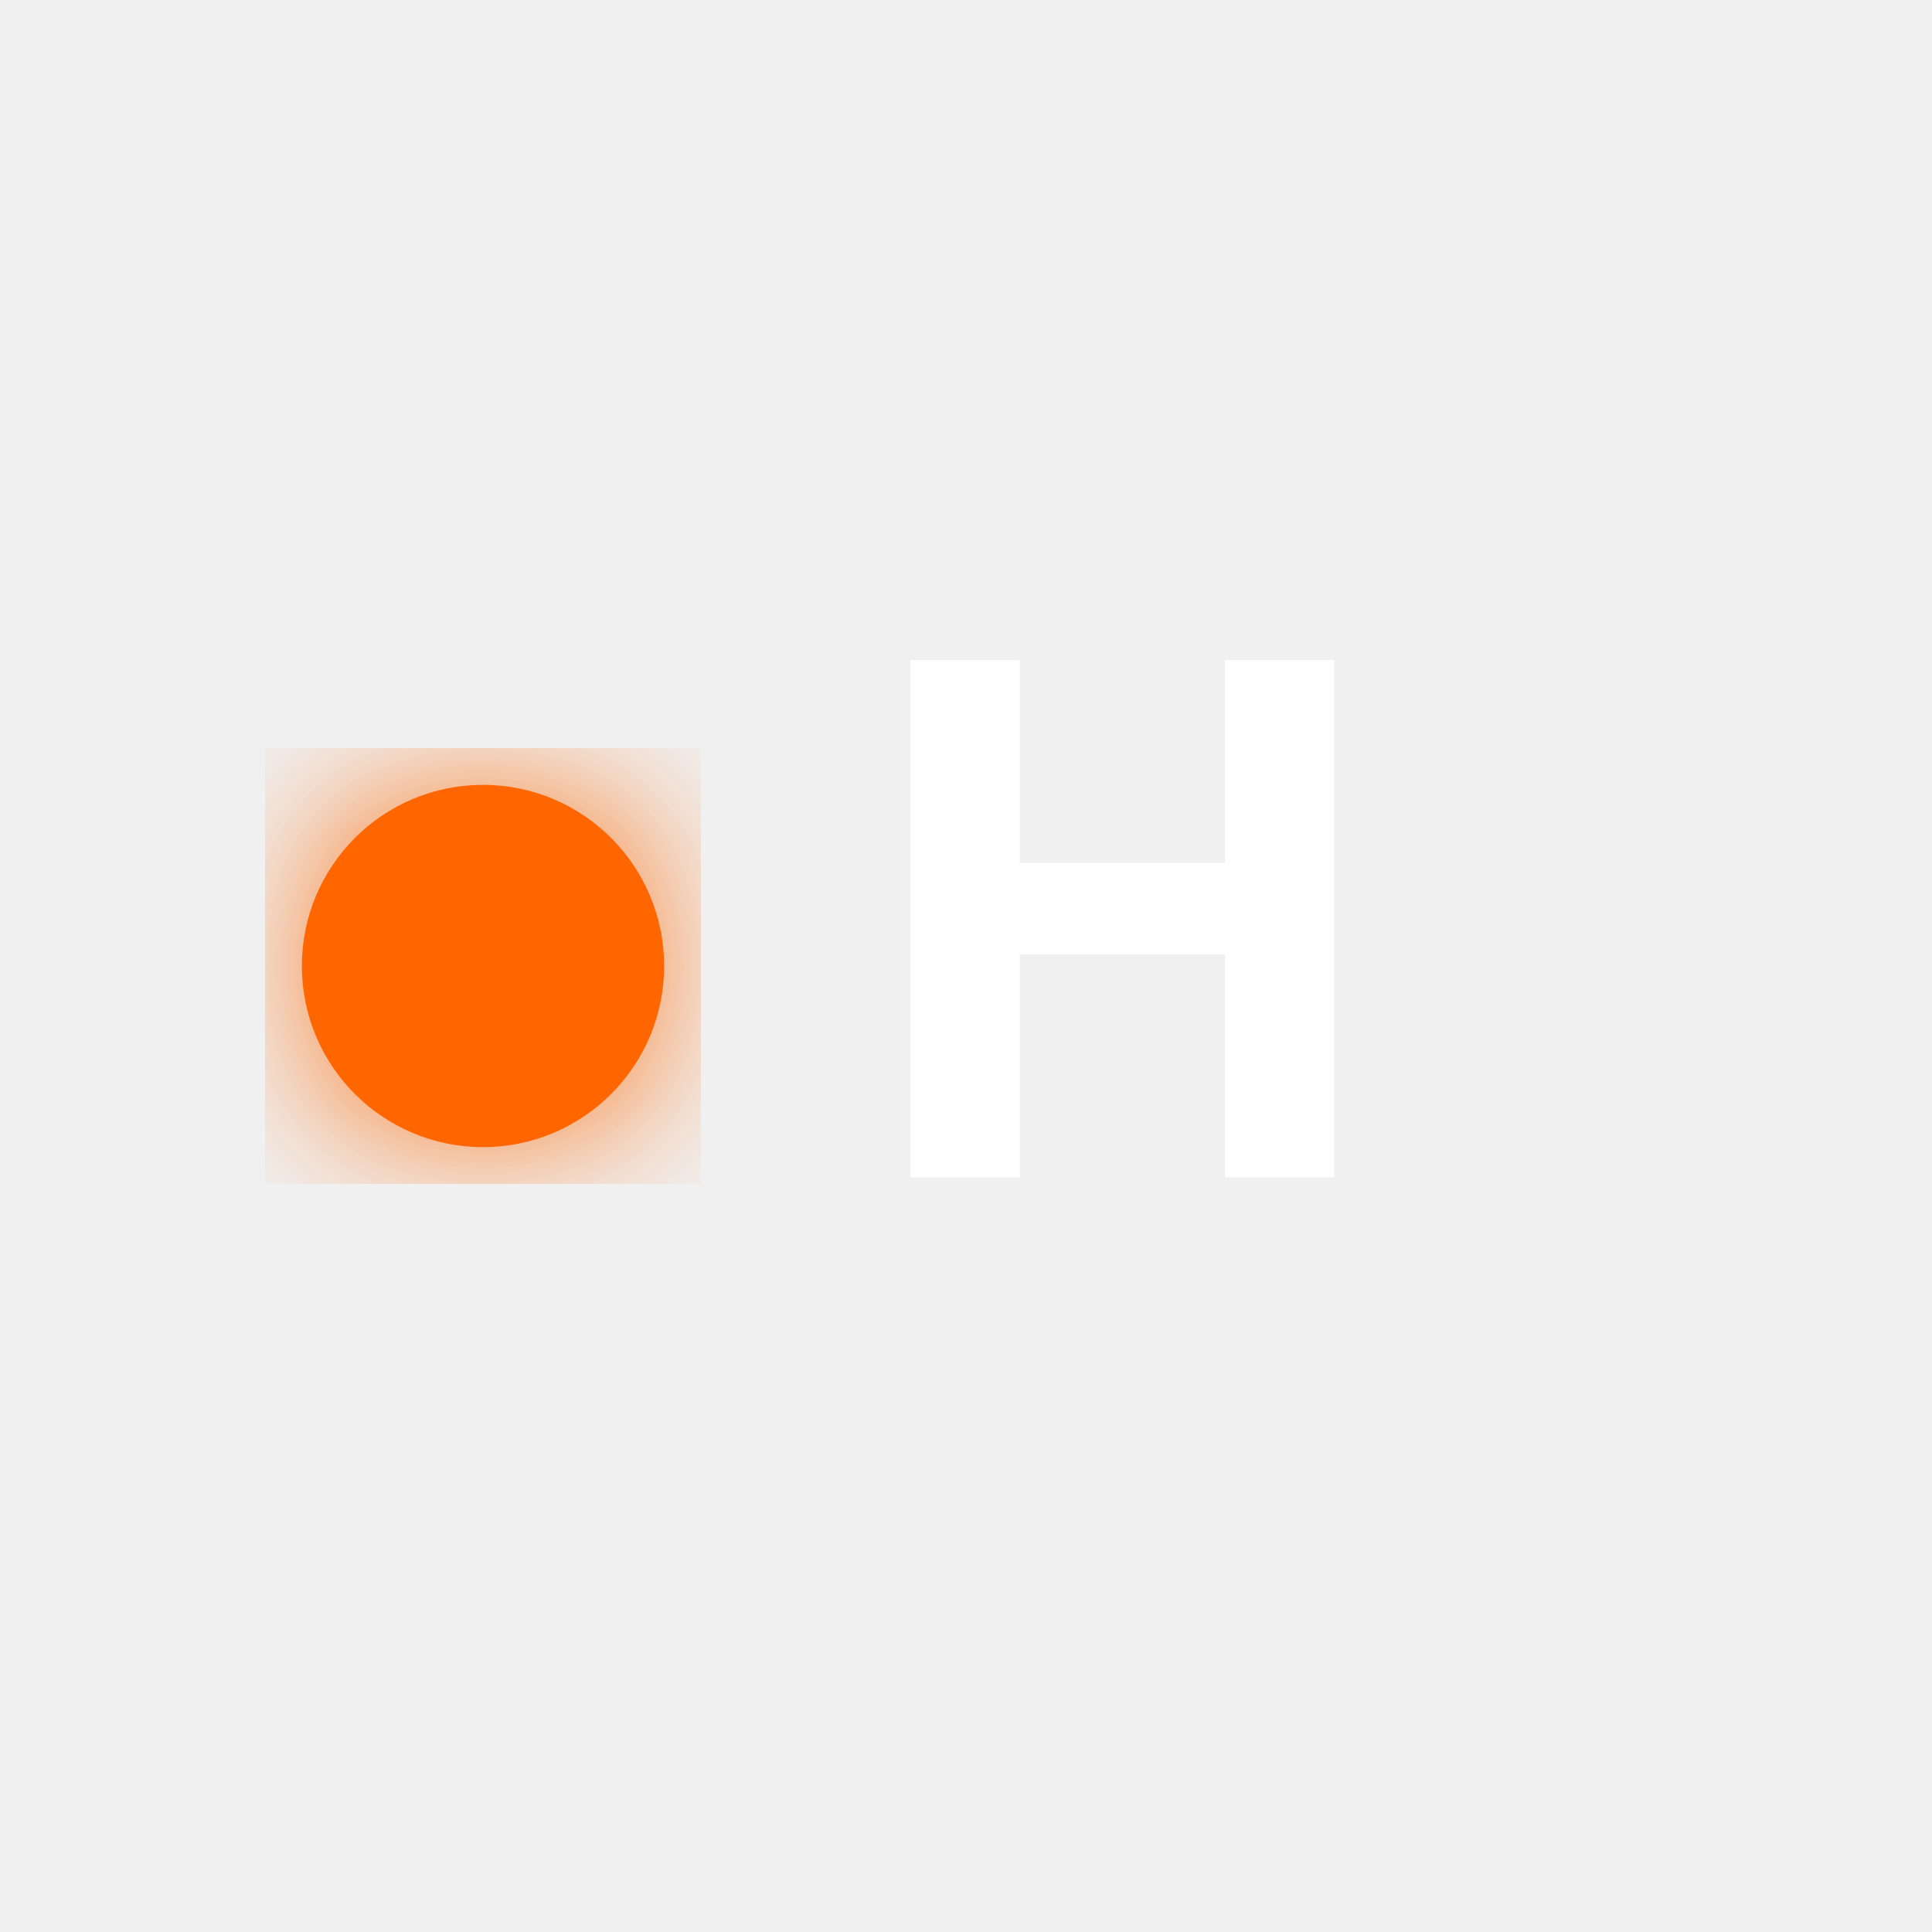
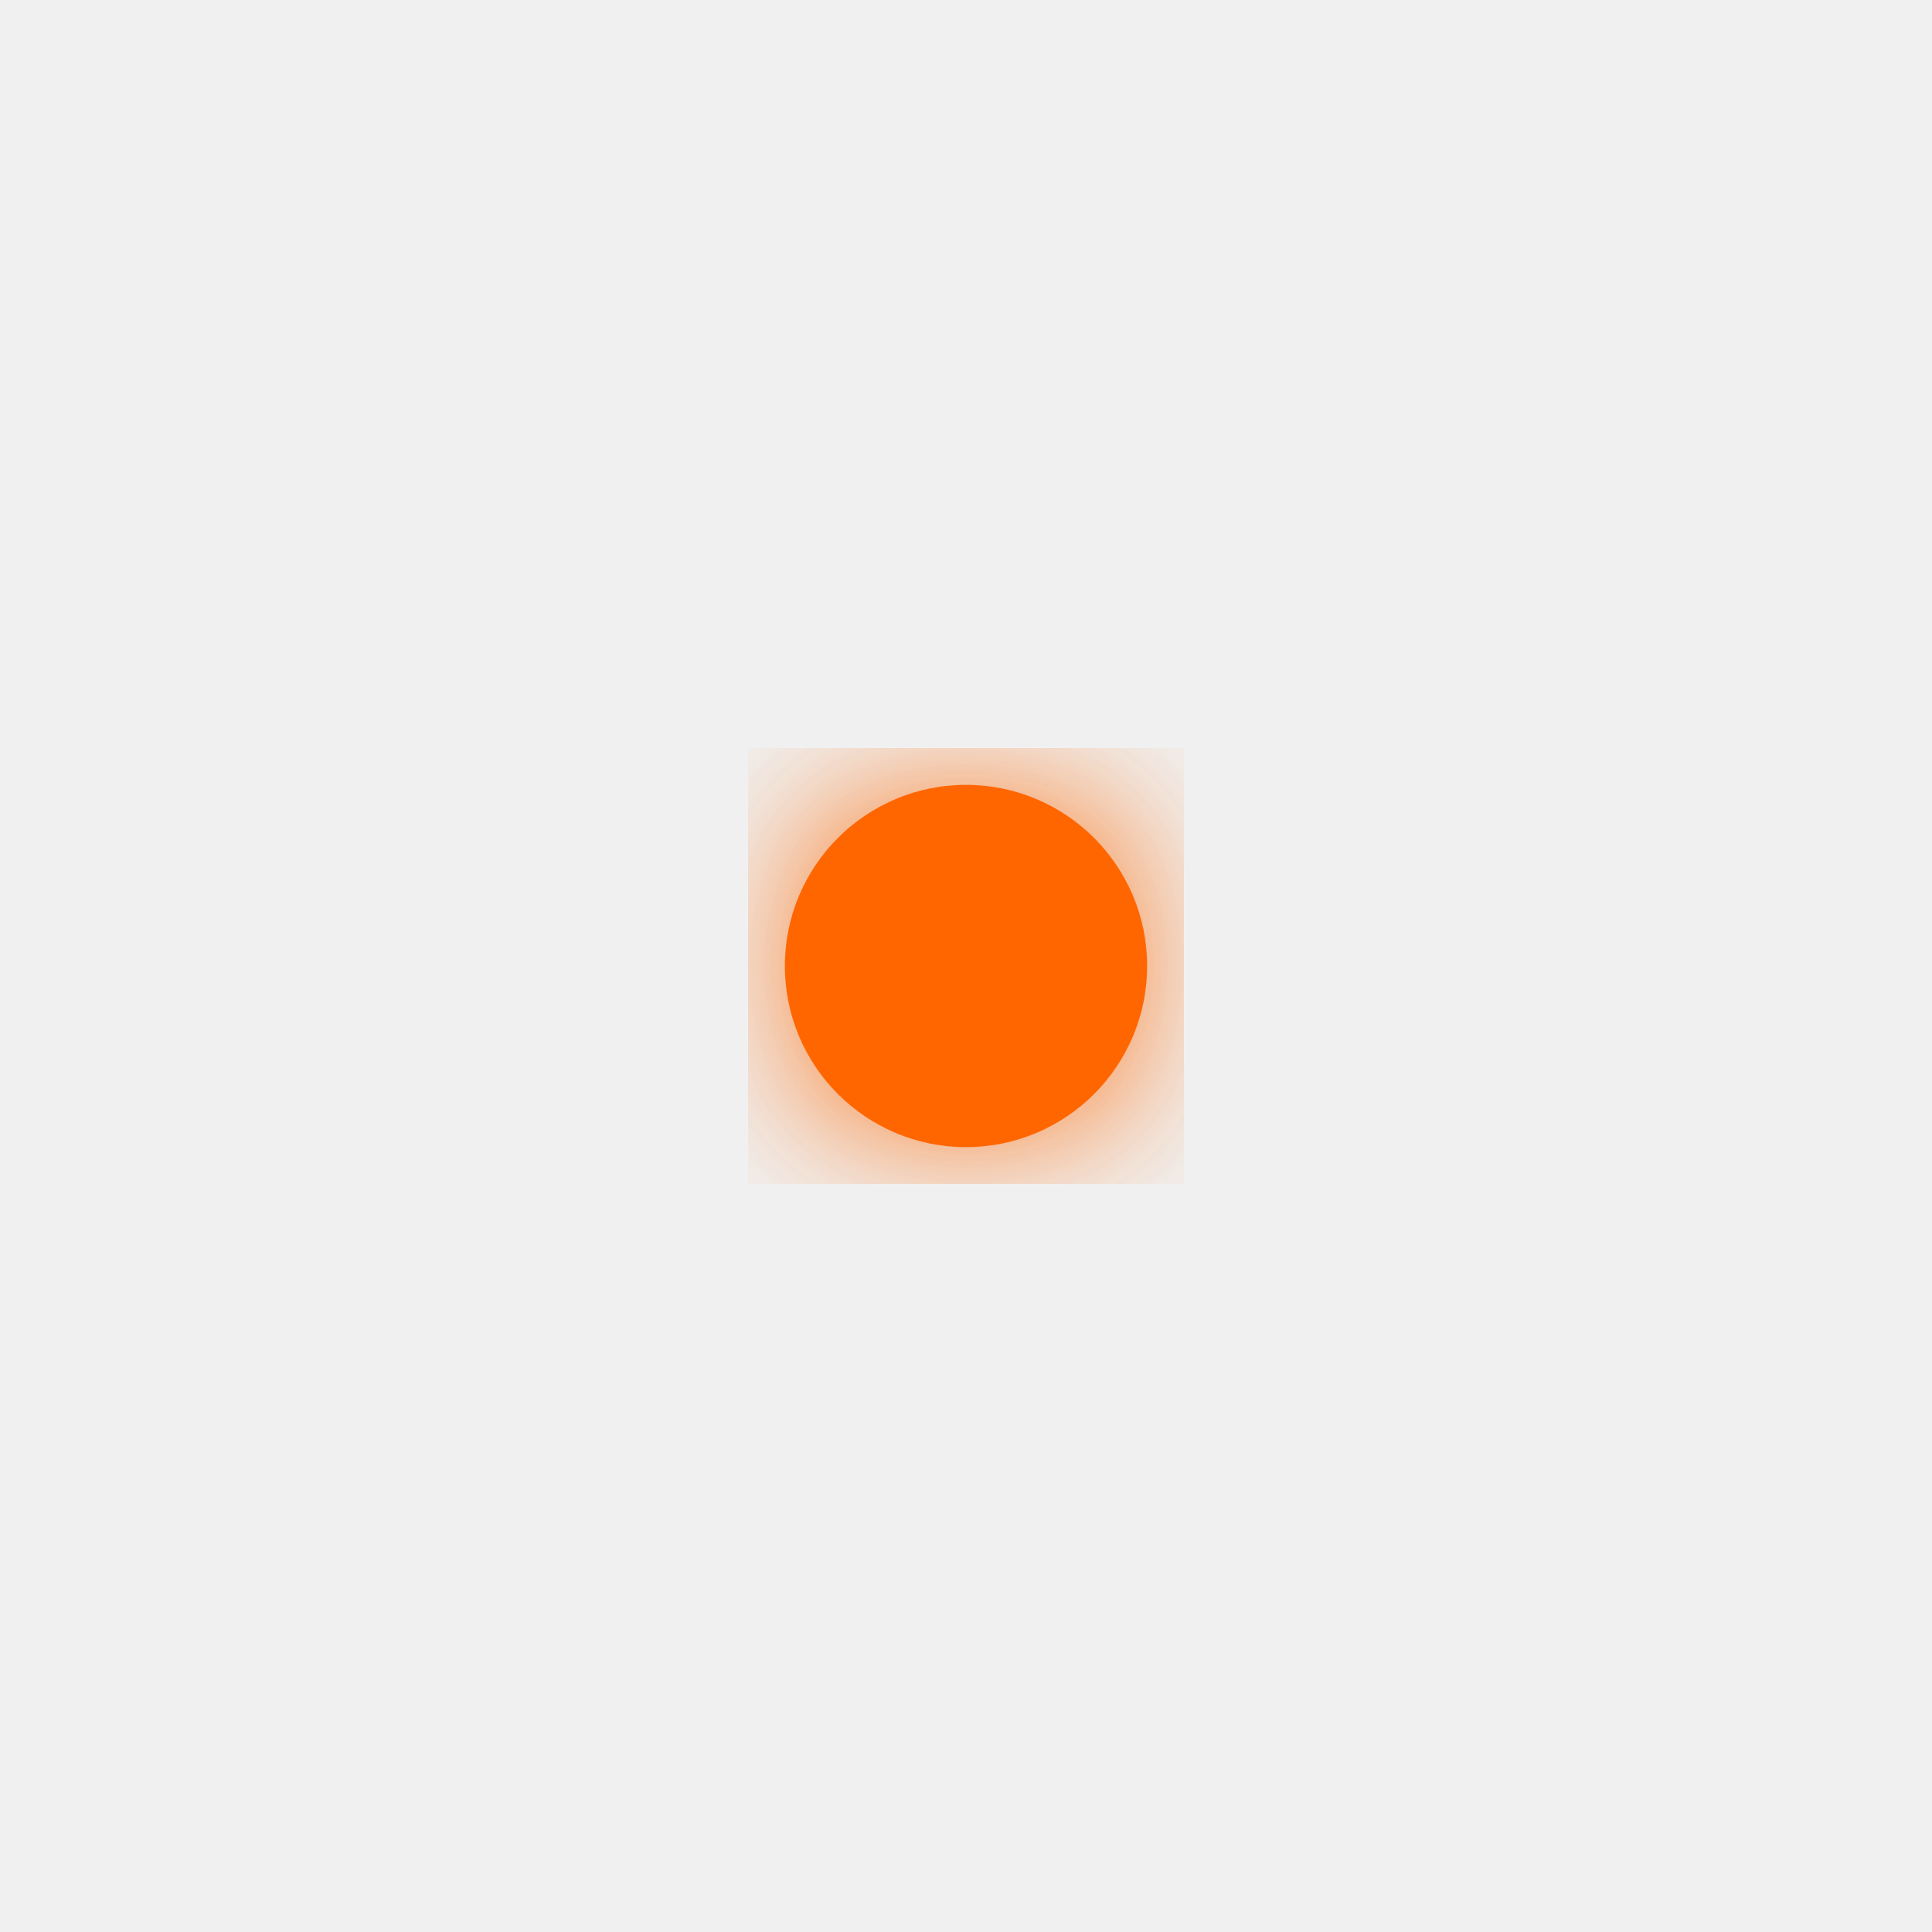
<svg xmlns="http://www.w3.org/2000/svg" width="128" height="128" viewBox="0 0 128 128" fill="none">
  <defs>
    <filter id="glow">
      <feGaussianBlur stdDeviation="6" result="coloredBlur" />
      <feMerge>
        <feMergeNode in="coloredBlur" />
        <feMergeNode in="SourceGraphic" />
      </feMerge>
    </filter>
  </defs>
-   <circle cx="32" cy="64" r="12" fill="#ff6600" filter="url(#glow)" />
-   <text x="56" y="78" font-family="Archivo, Arial Black, sans-serif" font-size="48" font-weight="900" fill="white" letter-spacing="-0.02em">H</text>
+   <circle cx="64" cy="64" r="12" fill="#ff6600" filter="url(#glow)" />
</svg>
